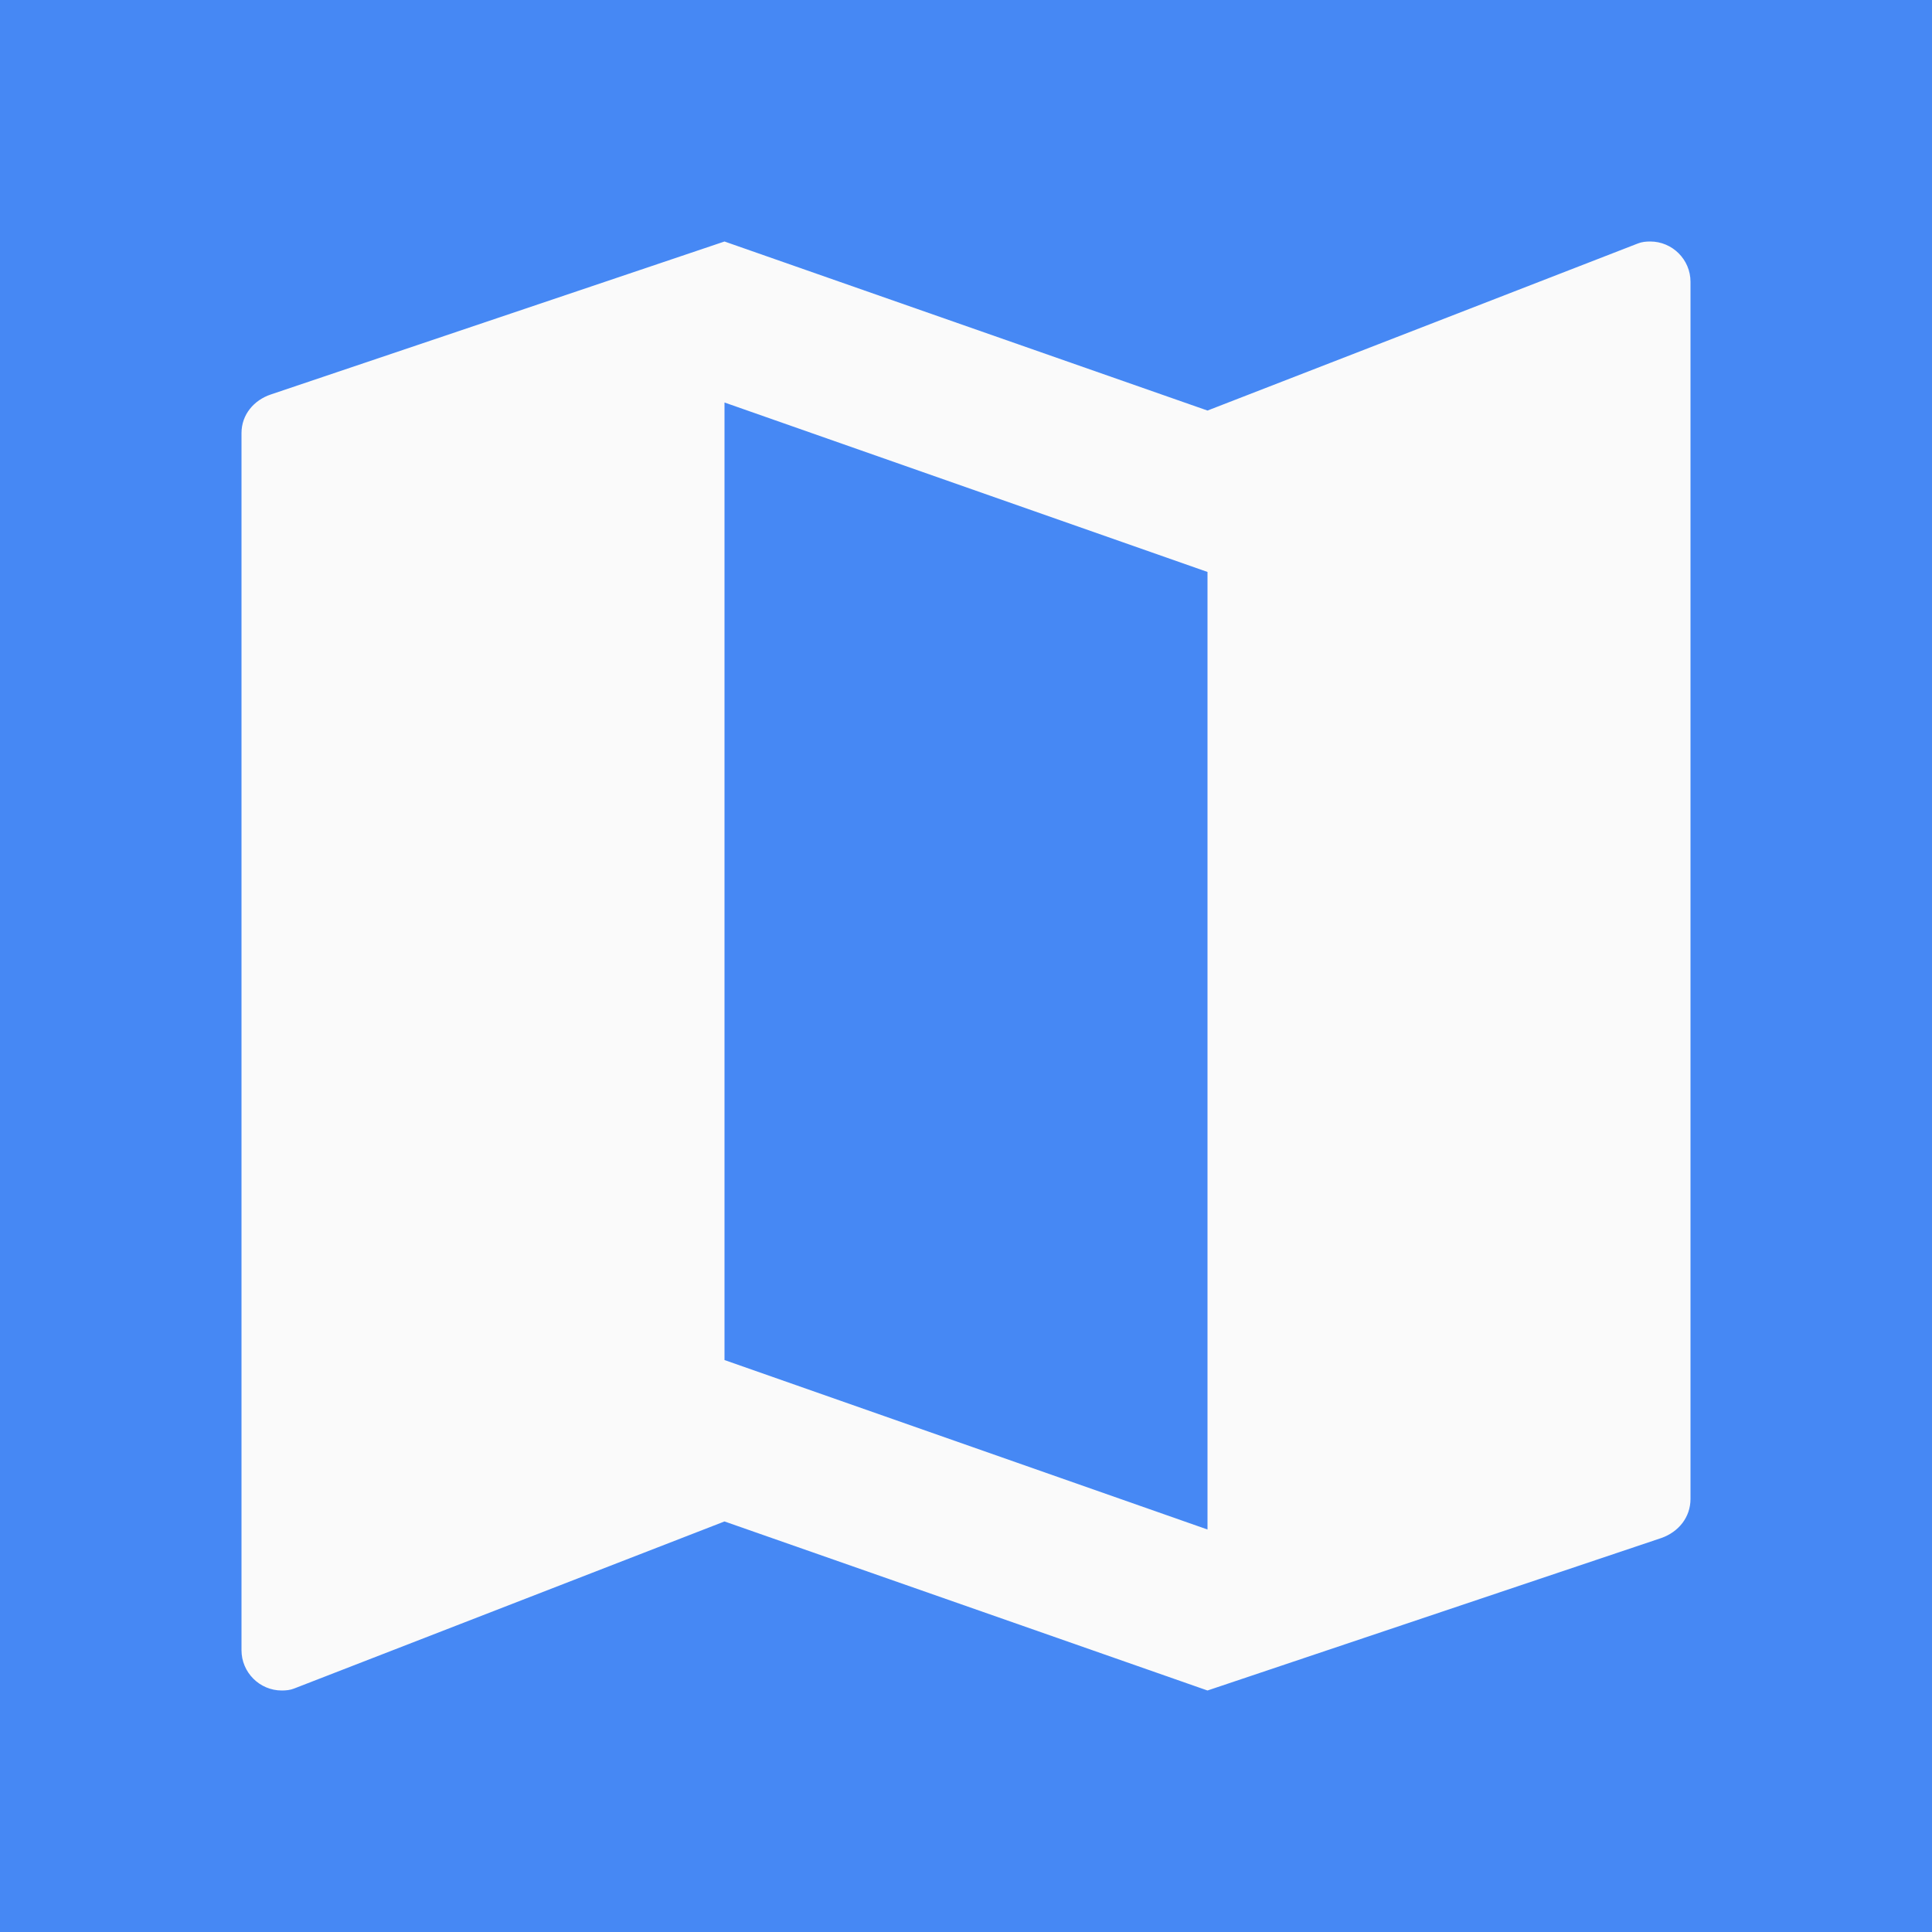
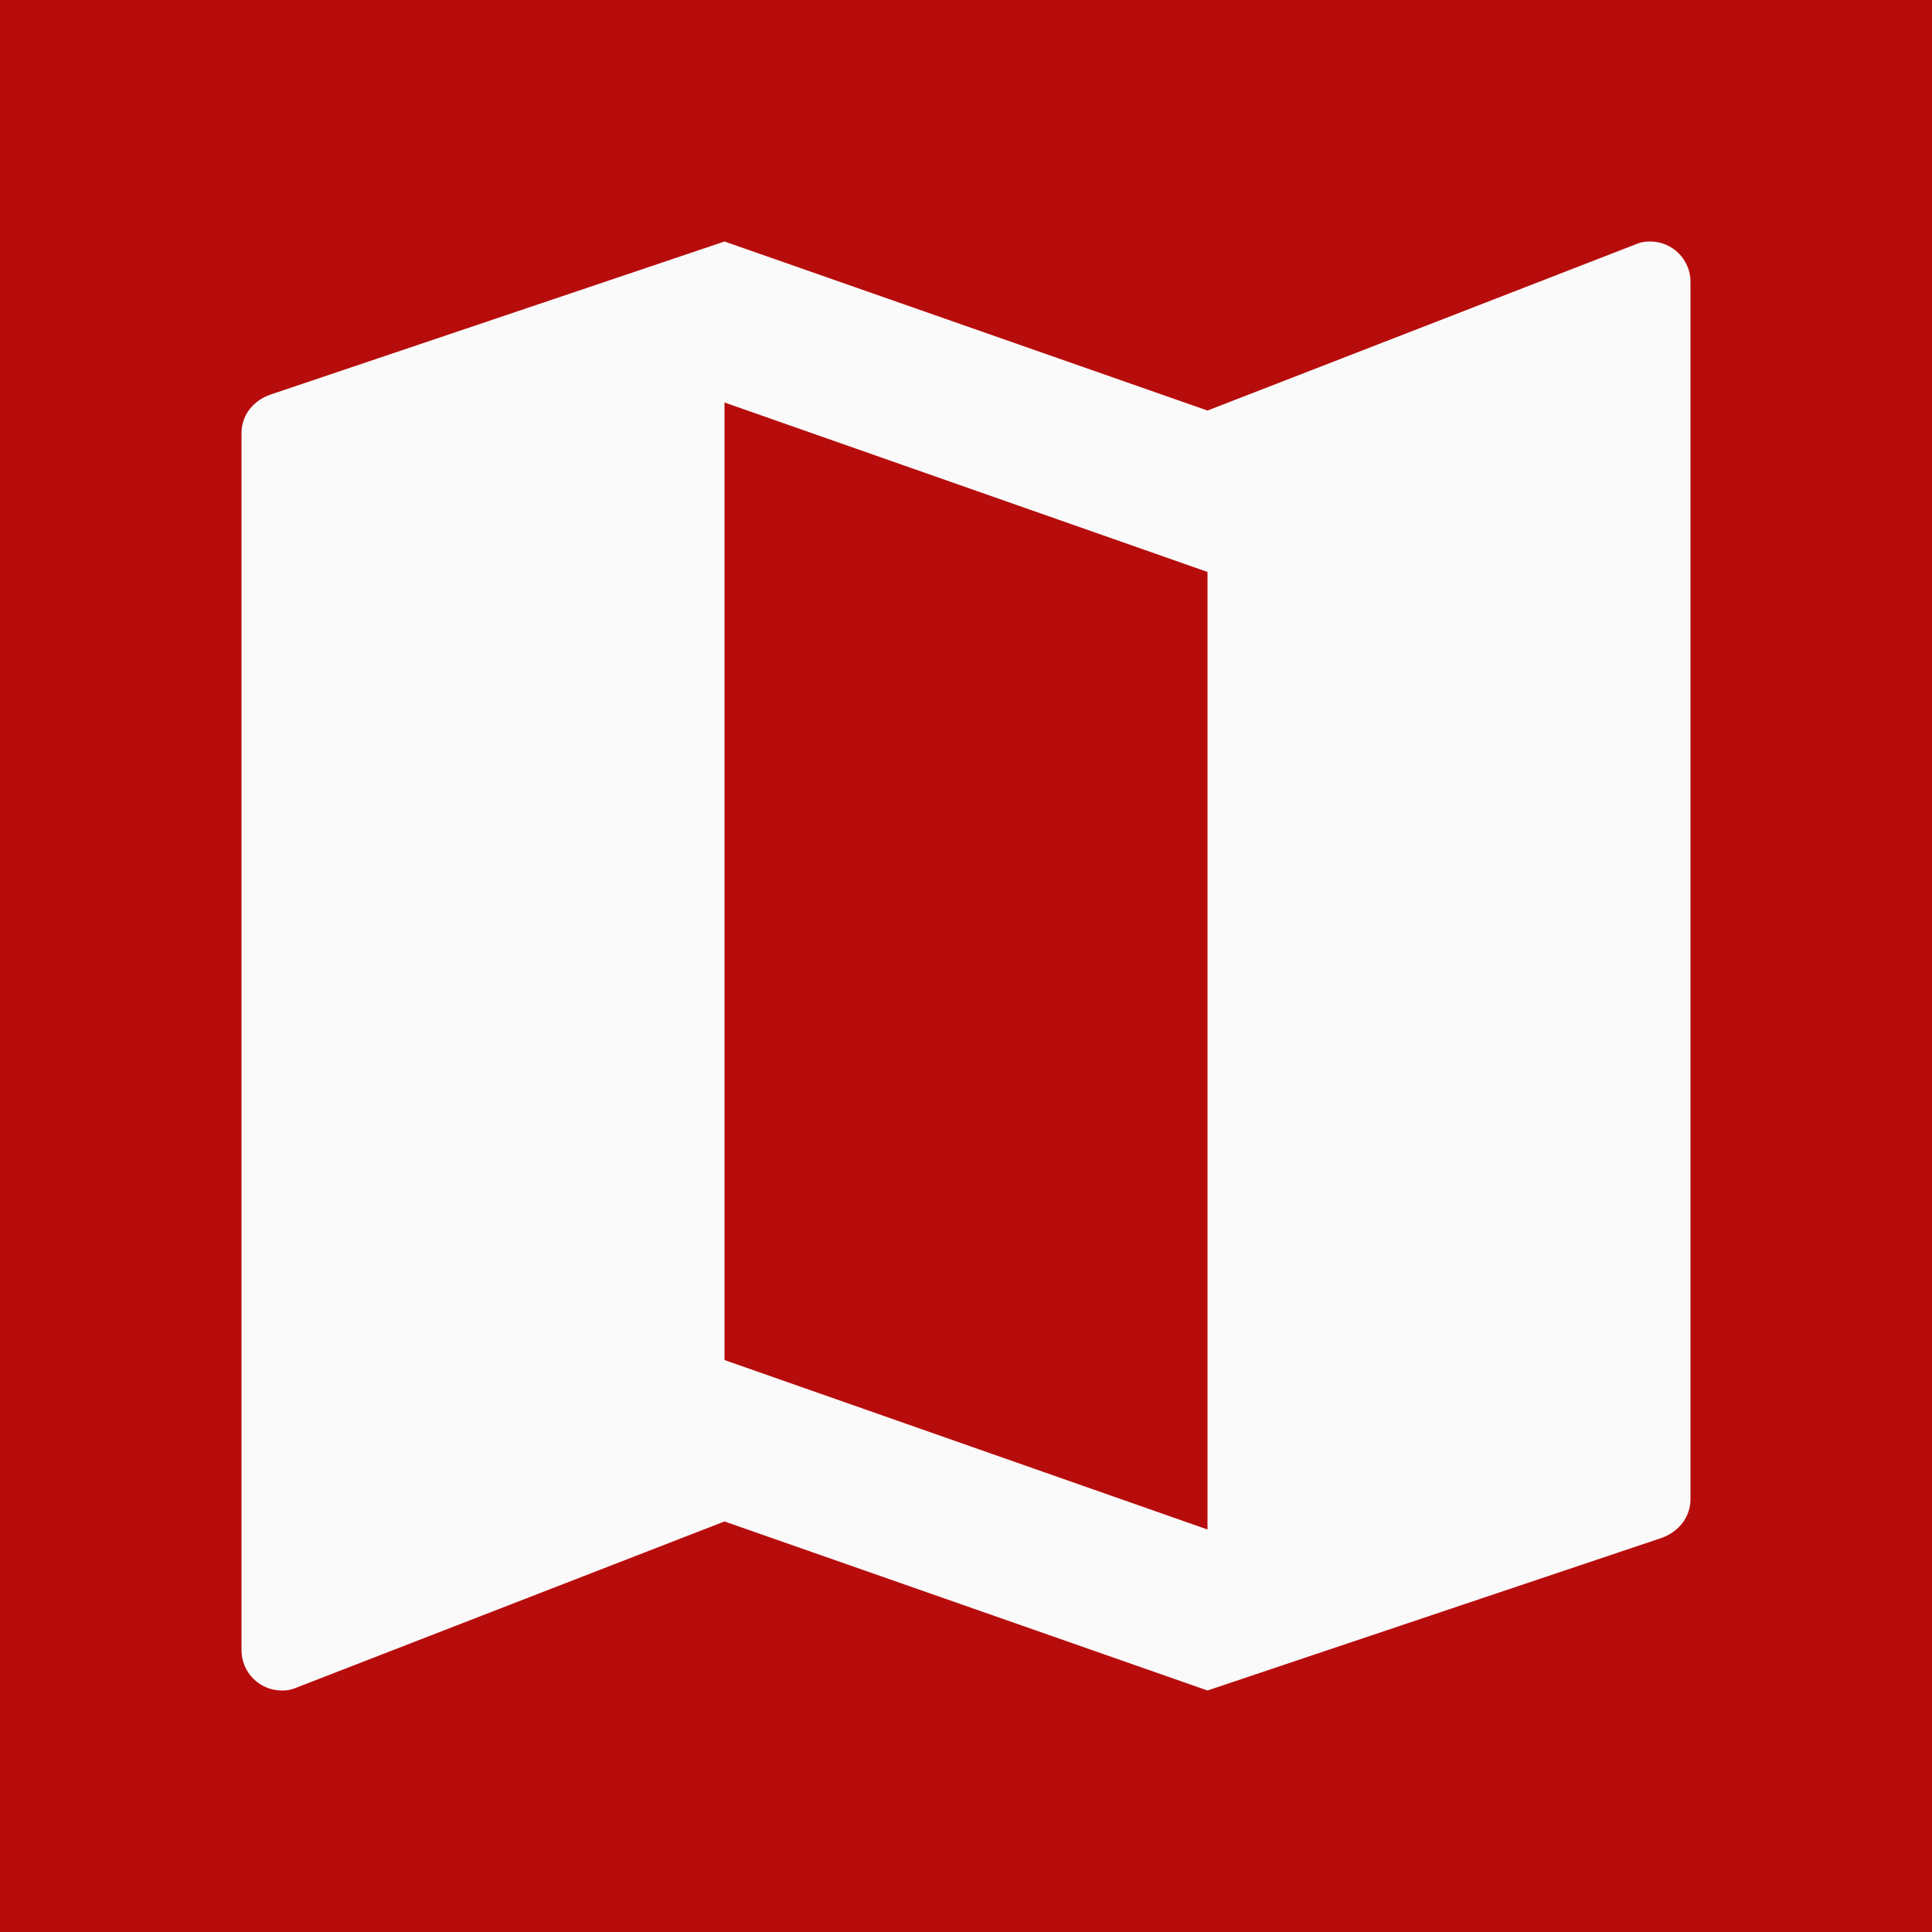
<svg xmlns="http://www.w3.org/2000/svg" version="1.1" viewBox="0 0 48 48">
-   <rect width="48" height="48" fill="#4688f4" fill-rule="evenodd" />
+   <rect width="48" height="48" fill="#b70c0c" fill-rule="evenodd" />
  <path d="M41 6c-.11 0-.21.01-.31.05L30 10.2 18 6 6.73 9.8c-.42.14-.73.5-.73.96V41c0 .55.45 1 1 1 .11 0 .21-.01.31-.05L18 37.8 30 42l11.28-3.79c.42-.15.72-.51.72-.97V7c0-.55-.45-1-1-1zM30 38l-12-4.21V10l12 4.21V38z" fill="#fafafa" />
</svg>
